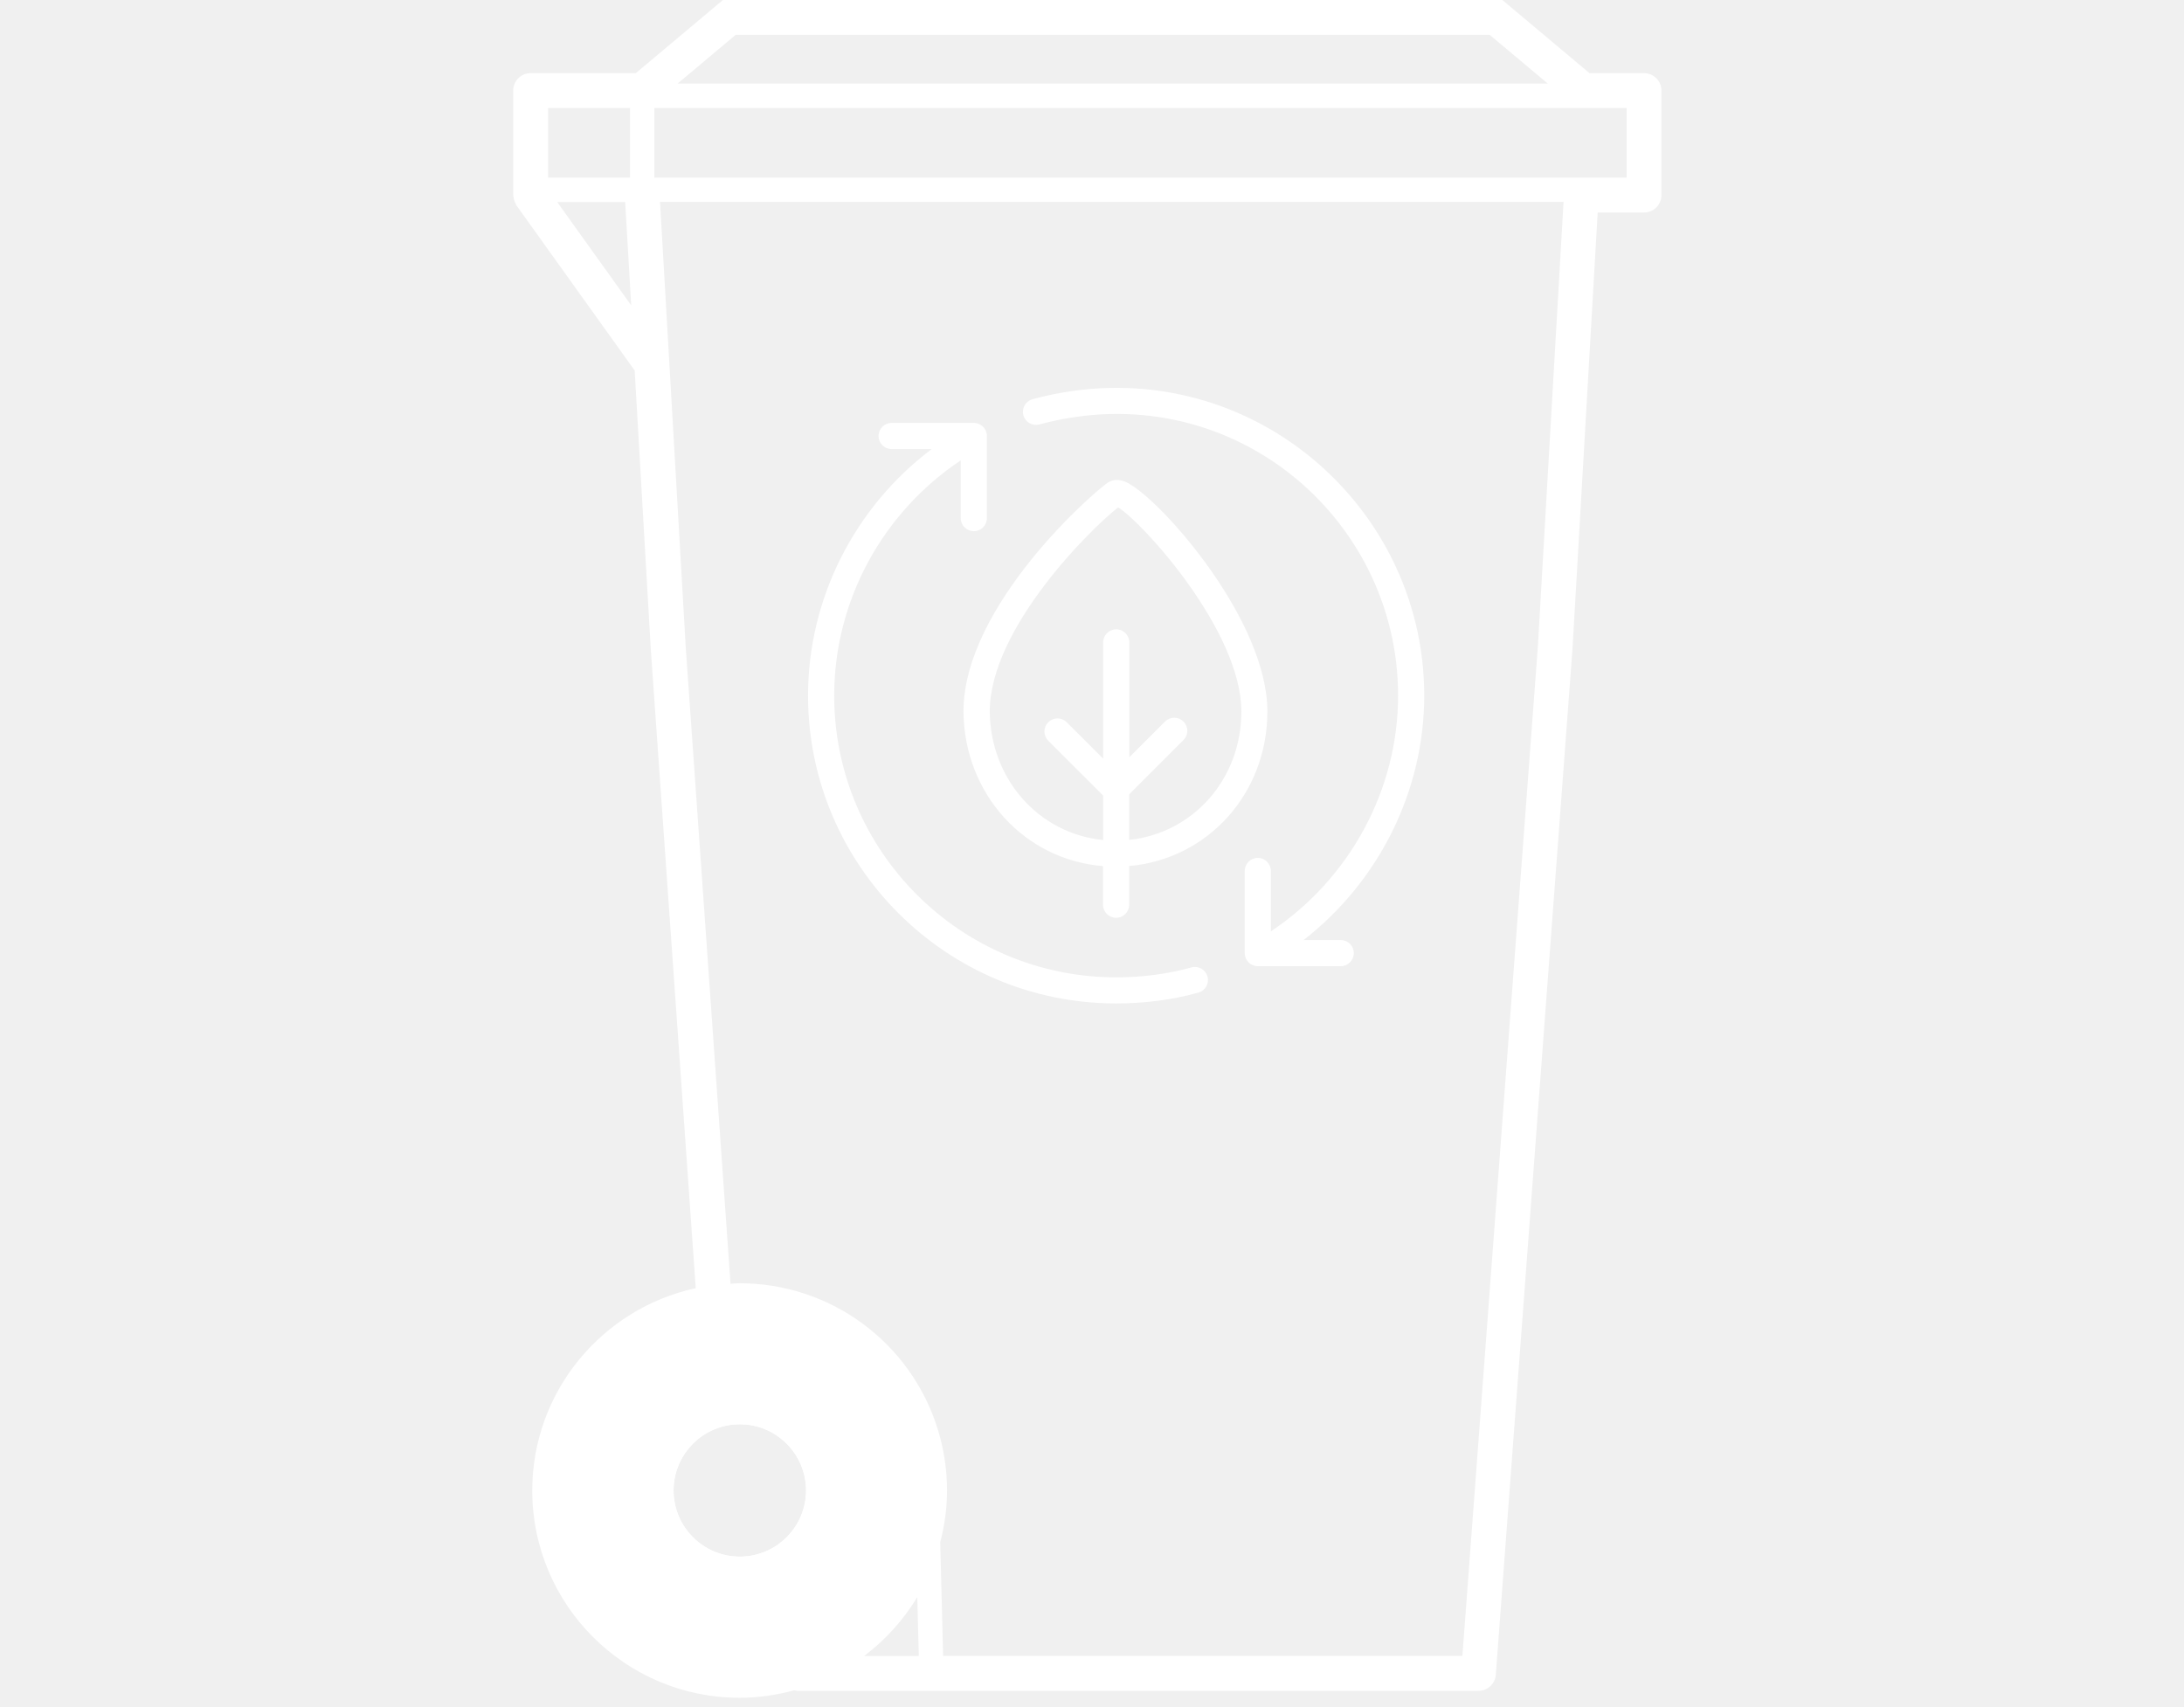
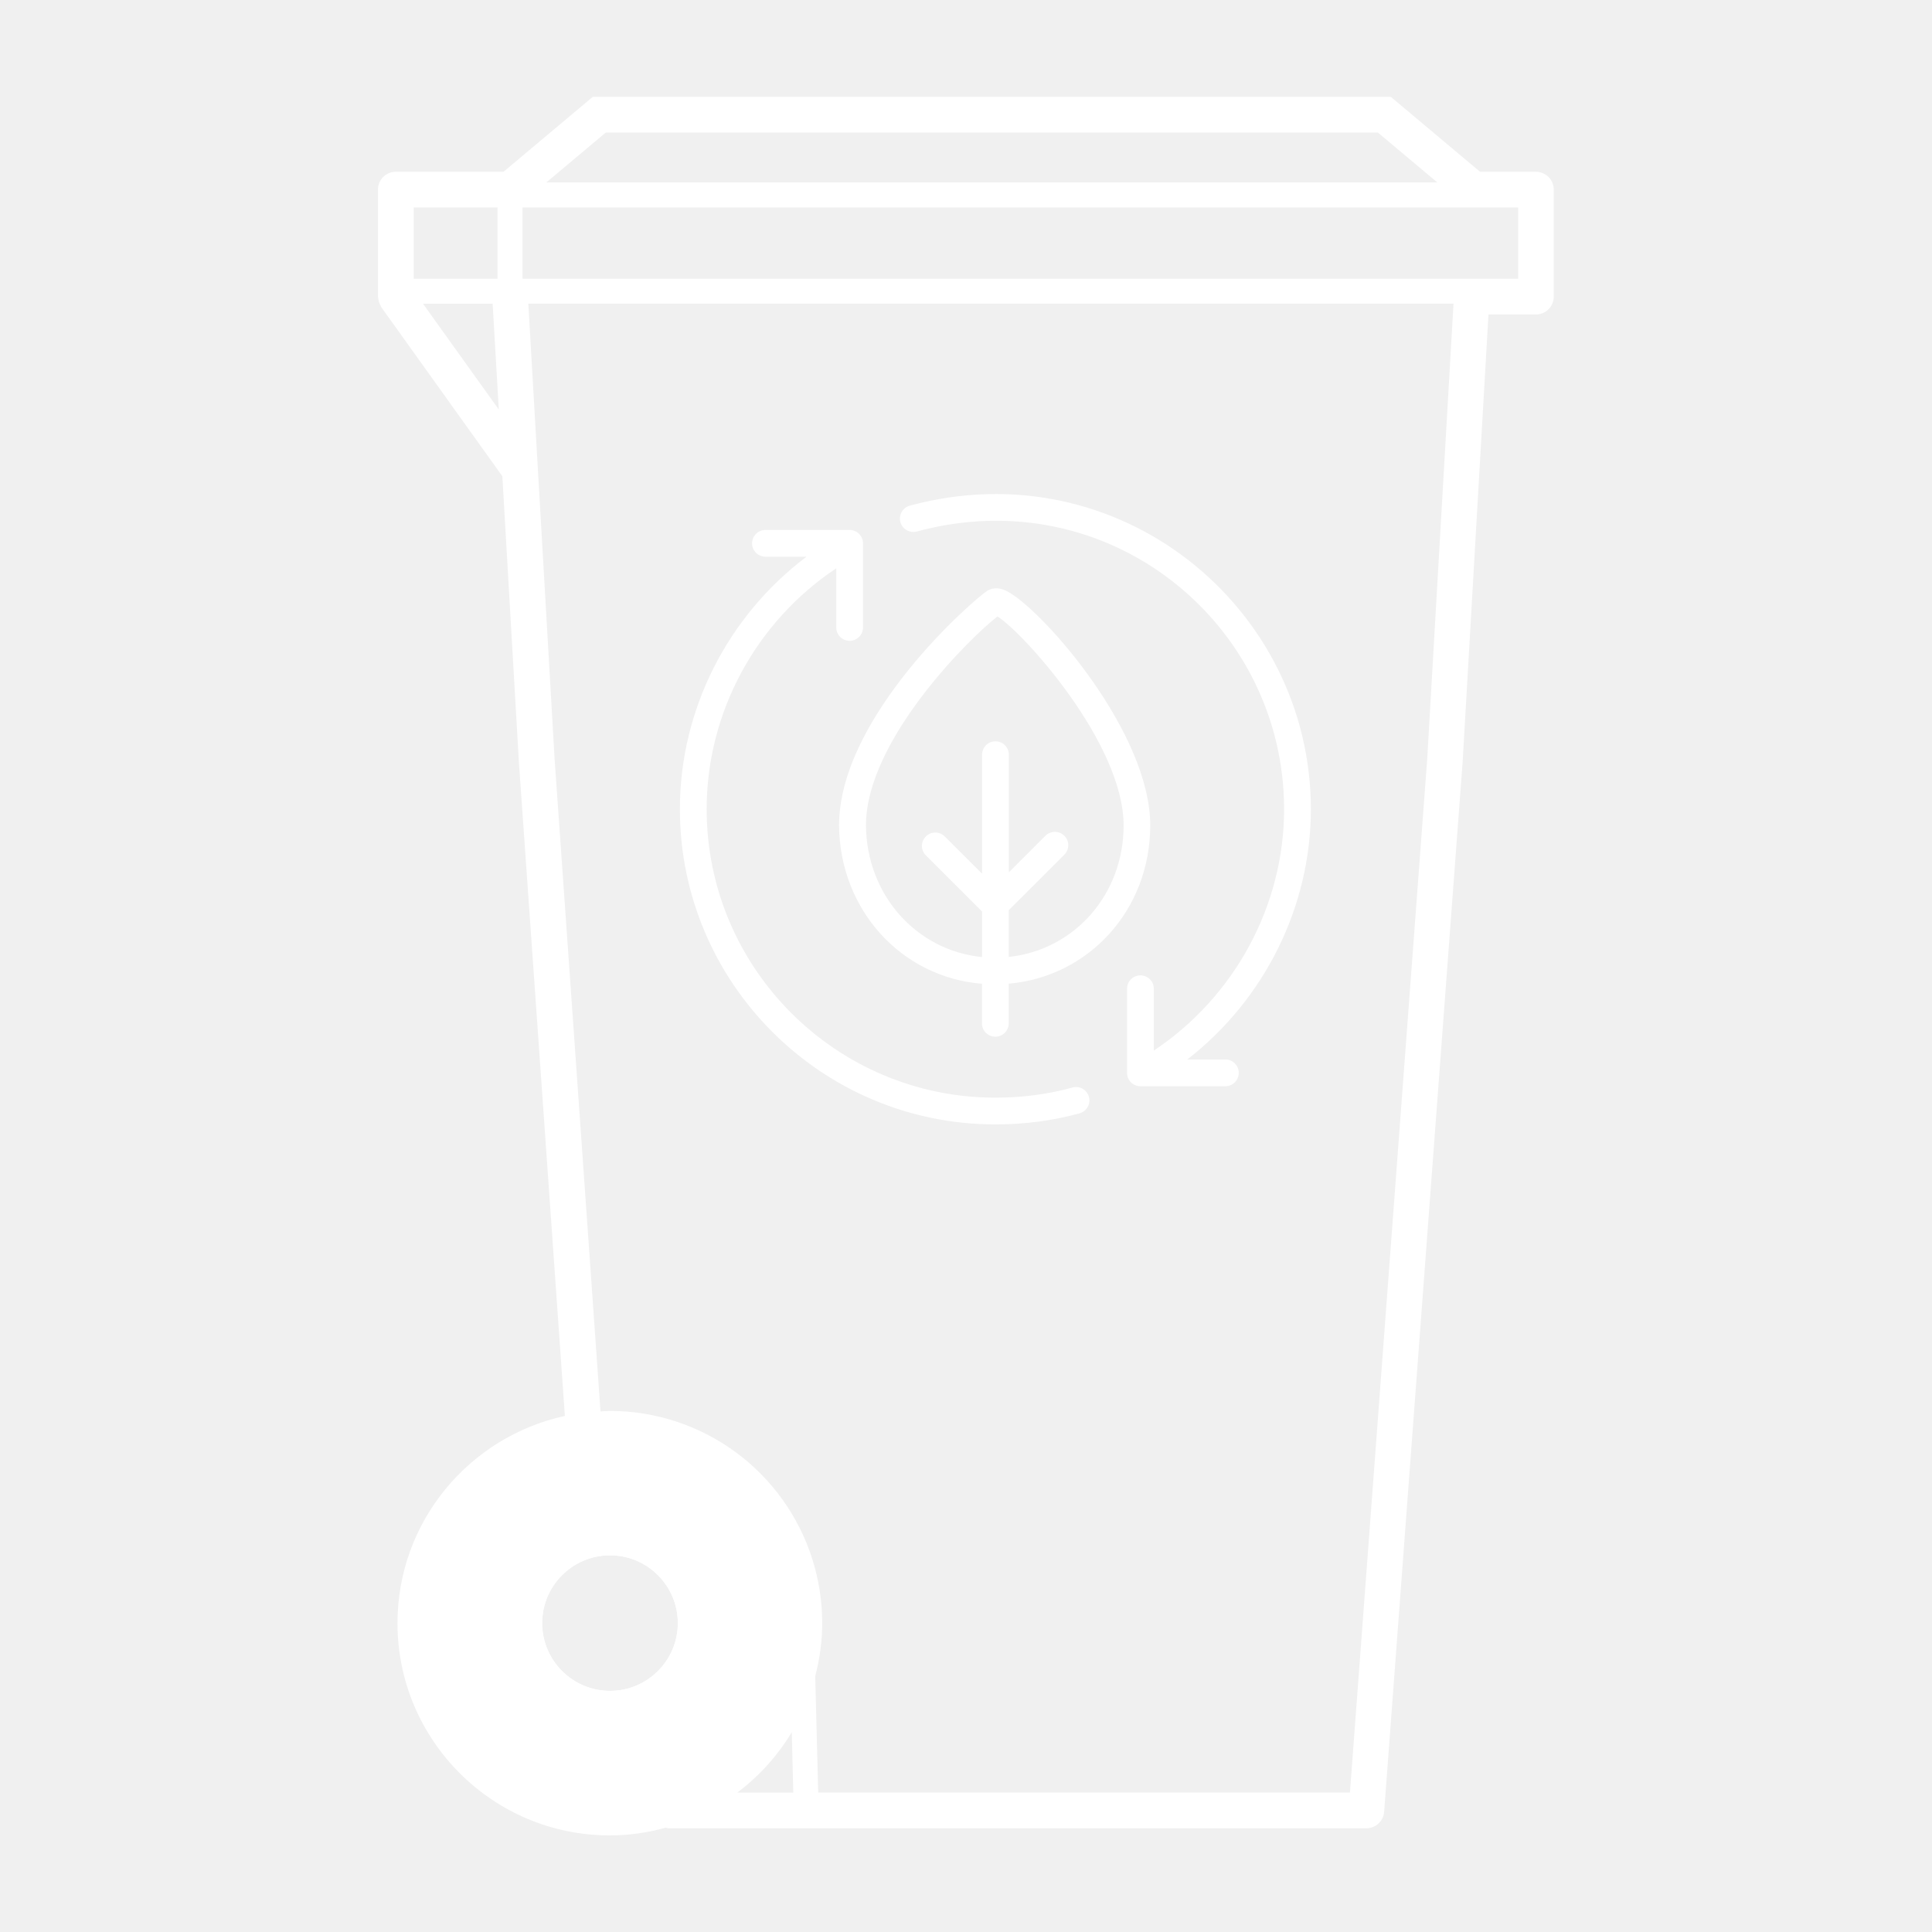
- <svg xmlns="http://www.w3.org/2000/svg" width="183" height="143" viewBox="0 0 183 143" fill="none">
+ <svg xmlns="http://www.w3.org/2000/svg" width="120" height="120" viewBox="12.073 -7.927 158.092 158.092" fill="none">
  <path d="M61.989 117.305C57.805 117.305 54.395 120.707 54.395 124.894C54.395 129.075 57.799 132.483 61.989 132.483C66.173 132.483 69.583 129.08 69.583 124.894C69.583 120.713 66.178 117.305 61.989 117.305ZM61.989 130.434C58.928 130.434 56.438 127.946 56.438 124.888C56.438 121.83 58.929 119.342 61.989 119.342C65.049 119.342 67.539 121.83 67.539 124.888C67.539 127.946 65.049 130.434 61.989 130.434Z" fill="white" />
  <path d="M137.763 6.128H133.183L125.883 0H60.577L53.276 6.128H44.462C43.655 6.128 43 6.782 43 7.589V16.346C43 16.397 43.023 16.448 43.028 16.498C43.039 16.6 43.056 16.69 43.085 16.786C43.113 16.882 43.158 16.967 43.203 17.057C43.231 17.102 43.237 17.153 43.265 17.198L53.18 31.044L54.53 54.386L58.296 107.938C50.476 109.631 44.598 116.588 44.598 124.898C44.598 134.474 52.39 142.261 61.972 142.261C63.559 142.261 65.089 142.029 66.552 141.629C66.63 141.64 66.704 141.679 66.789 141.679H123.878C124.641 141.679 125.279 141.093 125.335 140.331L131.761 54.369L133.872 17.807H137.751C138.559 17.807 139.214 17.153 139.214 16.346V7.589C139.214 6.782 138.559 6.128 137.751 6.128L137.763 6.128ZM61.645 2.917H124.821L129.689 7.002H56.778L61.645 2.917ZM45.926 14.885V9.05H52.786V14.885H45.926ZM46.682 16.927H52.385L52.888 25.583L46.688 16.927H46.682ZM76.862 133.82L76.986 138.757H72.407C74.191 137.414 75.704 135.738 76.862 133.82ZM122.541 138.751L79.025 138.751L78.782 129.227C79.144 127.839 79.353 126.389 79.353 124.888C79.353 123.06 79.065 121.299 78.54 119.64C77.423 116.126 75.217 113.057 72.241 110.879C69.265 108.701 65.673 107.527 61.985 107.526C61.725 107.526 61.471 107.555 61.211 107.566L57.456 54.189L55.305 16.921H131.011L128.86 54.172L122.536 138.758L122.541 138.751ZM132.653 14.884H54.83V9.05H136.3V14.884H132.653ZM61.989 130.434C58.928 130.434 56.438 127.946 56.438 124.888C56.438 121.83 58.929 119.342 61.989 119.342C65.049 119.342 67.539 121.83 67.539 124.888C67.539 127.946 65.049 130.434 61.989 130.434Z" fill="white" />
  <path d="M94.654 40.551C94.4 40.404 93.638 39.964 92.881 40.404C91.701 41.149 80.731 50.719 80.731 59.623C80.793 66.552 85.852 72.047 92.424 72.572V75.811C92.424 76.414 92.915 76.905 93.519 76.905C94.123 76.905 94.615 76.414 94.615 75.811V72.566C101.193 71.985 106.195 66.512 106.195 59.611C106.195 52.079 97.618 42.261 94.648 40.552L94.654 40.551ZM94.62 70.376V66.551L99.166 62.008C99.595 61.58 99.595 60.891 99.166 60.462C98.737 60.034 98.048 60.034 97.618 60.462L94.626 63.453V53.827C94.626 53.223 94.135 52.732 93.531 52.732C92.927 52.732 92.435 53.223 92.435 53.827V63.566L89.381 60.519C88.951 60.09 88.263 60.09 87.834 60.519C87.404 60.948 87.404 61.636 87.834 62.065L92.435 66.663V70.387C87.077 69.863 82.983 65.32 82.933 59.616C82.933 52.653 91.442 44.252 93.694 42.514C95.772 43.812 104.016 52.879 104.016 59.616C104.016 65.287 99.973 69.806 94.626 70.376H94.62Z" fill="white" />
  <path d="M99.829 81.064C97.847 81.611 95.725 81.893 93.522 81.893C80.496 81.893 69.898 71.302 69.898 58.285C69.898 50.374 73.924 42.961 80.502 38.575V43.417C80.502 44.02 80.993 44.511 81.597 44.511C82.201 44.511 82.692 44.02 82.692 43.417V36.533C82.692 35.929 82.201 35.438 81.597 35.438H74.709C74.104 35.438 73.613 35.929 73.613 36.533C73.613 37.137 74.104 37.628 74.709 37.628H78.068C71.614 42.491 67.707 50.148 67.707 58.285C67.707 72.509 79.288 84.081 93.521 84.081C95.927 84.081 98.242 83.776 100.415 83.173C100.997 83.009 101.341 82.405 101.178 81.824C101.014 81.243 100.41 80.899 99.828 81.062L99.829 81.064Z" fill="white" />
  <path d="M119.339 58.287C119.339 41.782 103.664 28.817 86.522 33.449C85.941 33.607 85.591 34.206 85.749 34.792C85.907 35.379 86.505 35.718 87.093 35.565C102.88 31.294 117.148 43.182 117.148 58.286C117.148 66.186 113.088 73.645 106.488 78.041V72.98C106.488 72.376 105.997 71.885 105.392 71.885C104.788 71.885 104.297 72.376 104.297 72.98V79.863C104.297 80.467 104.788 80.958 105.392 80.958H112.343C112.947 80.958 113.438 80.467 113.438 79.863C113.438 79.259 112.947 78.769 112.343 78.769H109.226C115.528 73.877 119.339 66.288 119.339 58.281L119.339 58.287Z" fill="white" />
</svg>
